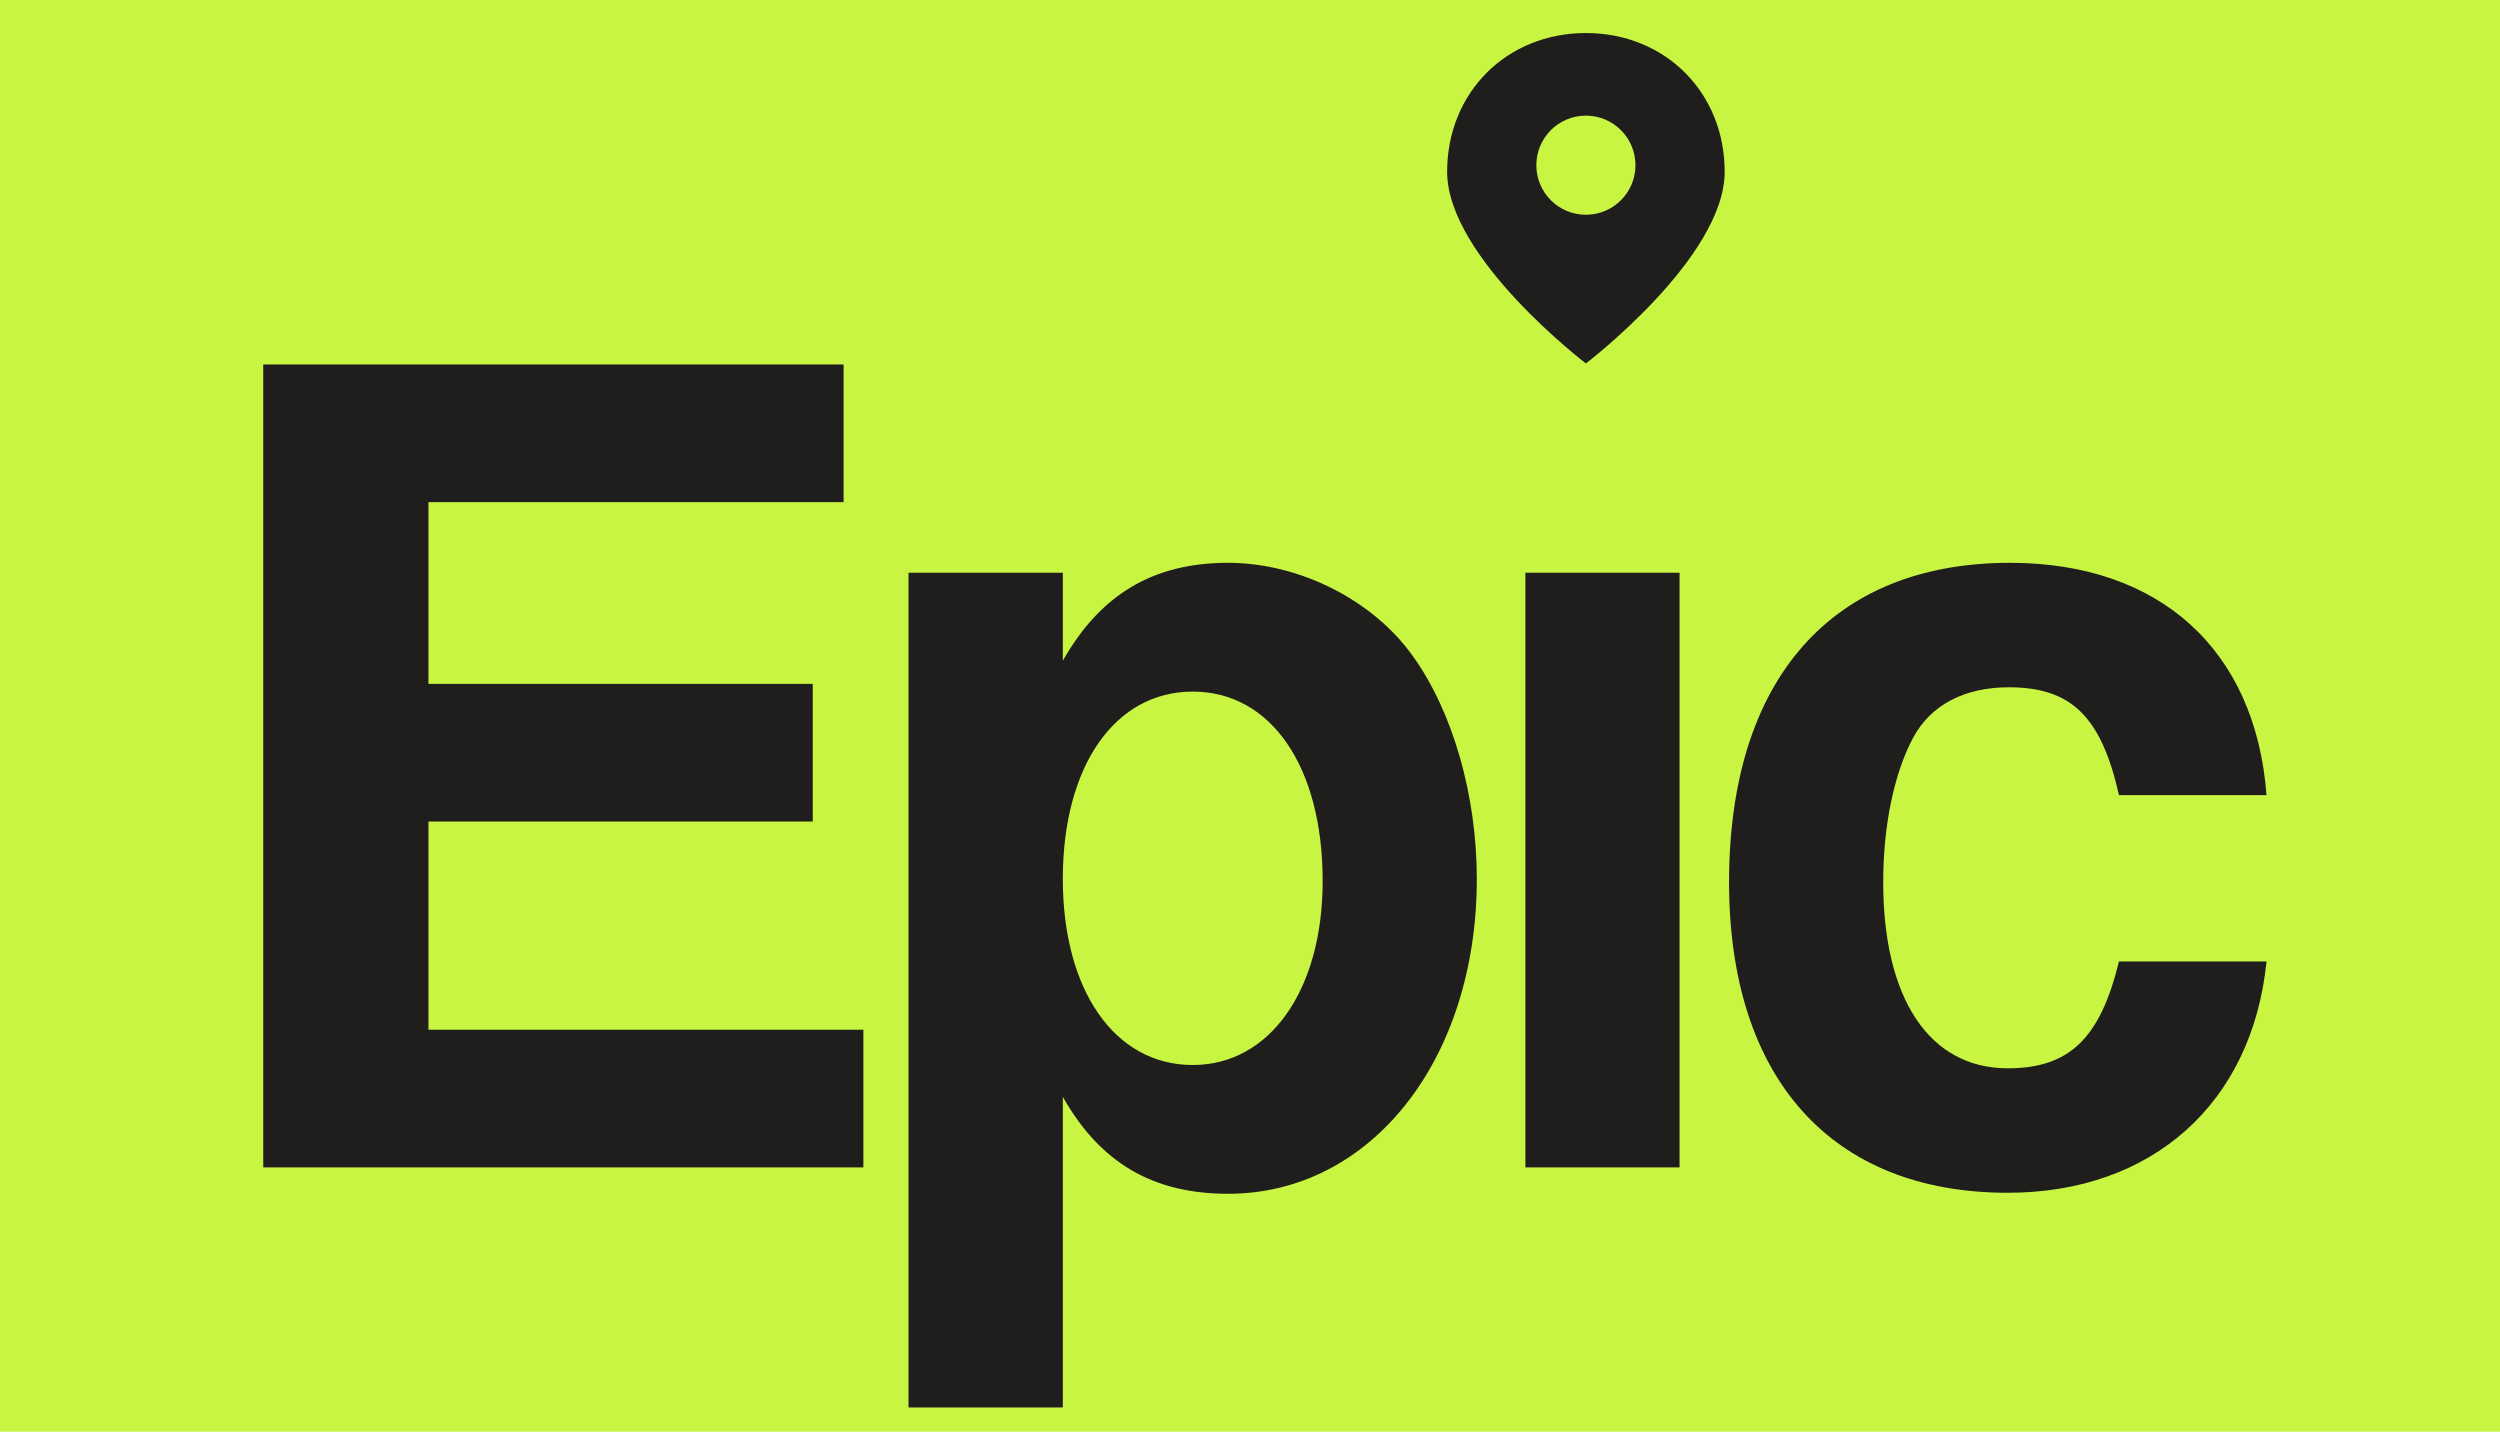
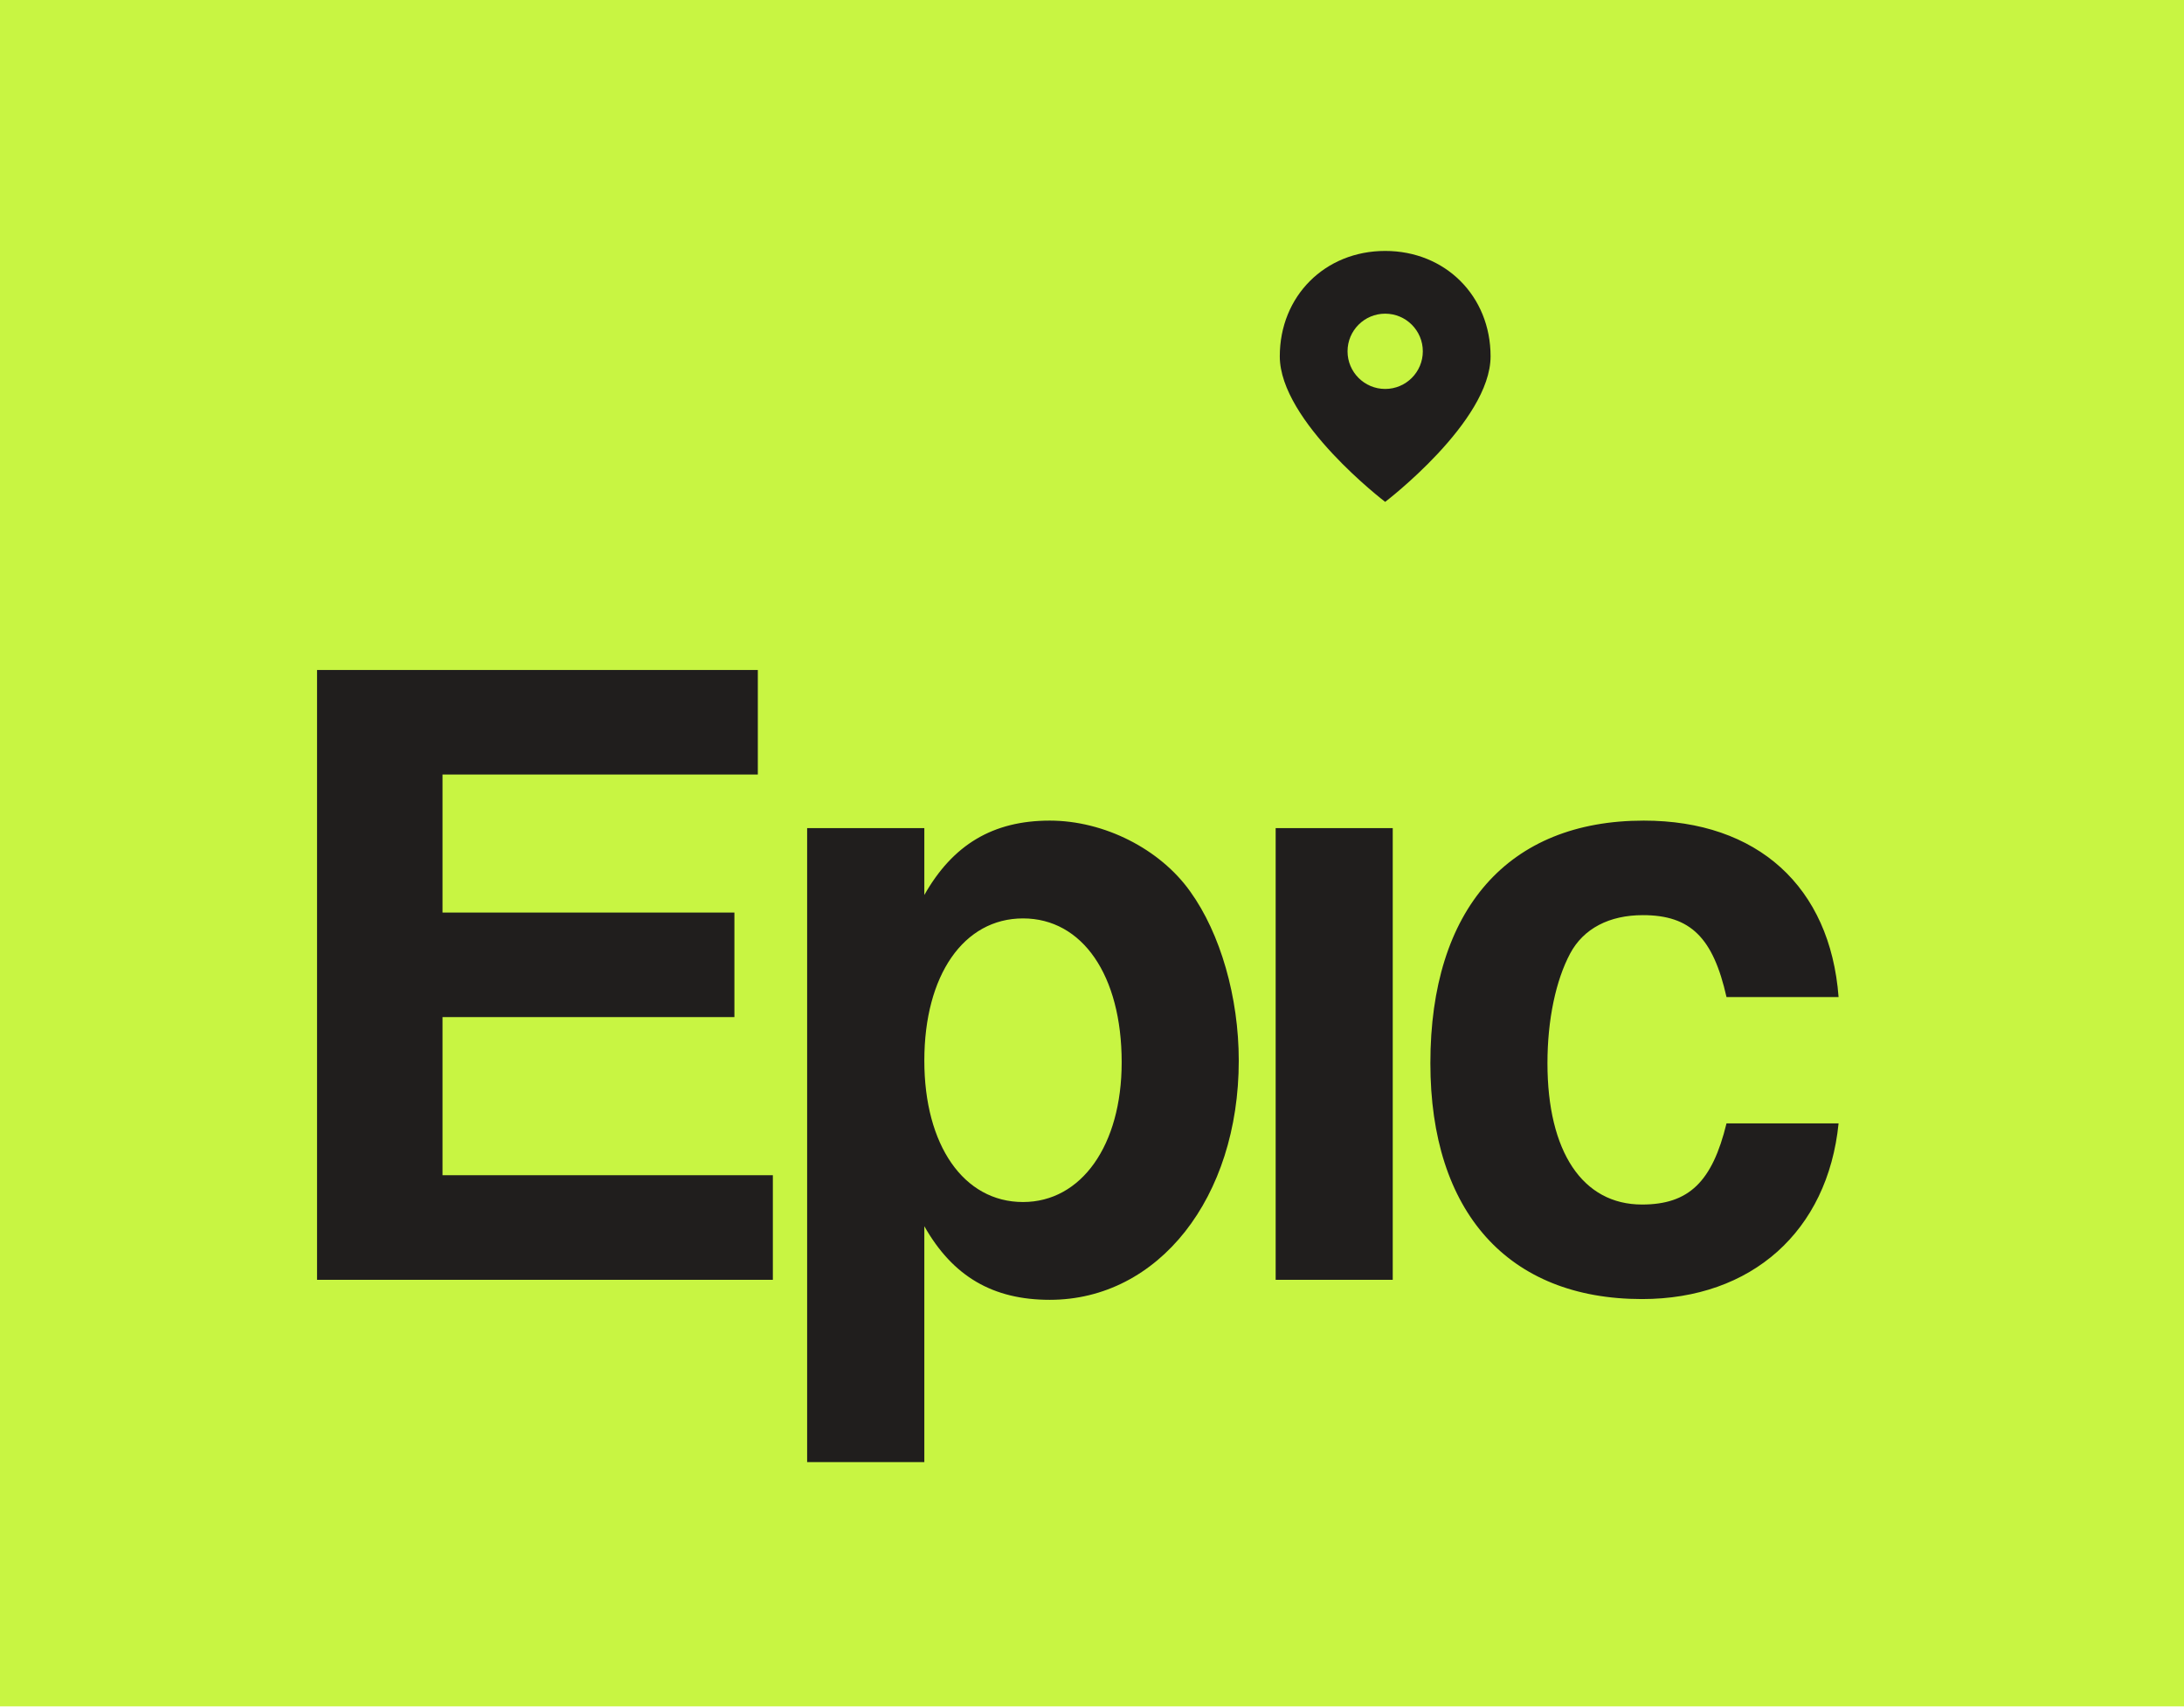
- <svg xmlns="http://www.w3.org/2000/svg" viewBox="0 0 272.4 156" width="272.4" height="156">
-   <rect width="272.4" height="156" fill="#C8F542" />
-   <text x="19.2" y="127.2" font-family="Archivo, 'Helvetica Neue', Helvetica, Arial, sans-serif" font-weight="800" font-size="120" letter-spacing="-7.2" fill="#201E1D">Epıc</text>
-   <g transform="translate(154.8 3.6) scale(0.36)">
+ <svg xmlns="http://www.w3.org/2000/svg" viewBox="0 0 313.32 244.8" width="313.32" height="244.8">
+   <rect width="313.32" height="244.8" fill="#C8F542" />
+   <text x="36" y="183.6" font-family="Archivo, 'Helvetica Neue', Helvetica, Arial, sans-serif" font-weight="800" font-size="120" letter-spacing="-7.2" fill="#201E1D">Epıc</text>
+   <g transform="translate(180.72 36) scale(0.36)">
    <path d="M50 0 C26 0 8 18 8 42 C8 68 50 100 50 100 C50 100 92 68 92 42 C92 18 74 0 50 0 Z" fill="#201E1D" />
    <circle cx="50" cy="40" r="15" fill="#C8F542" />
  </g>
</svg>
